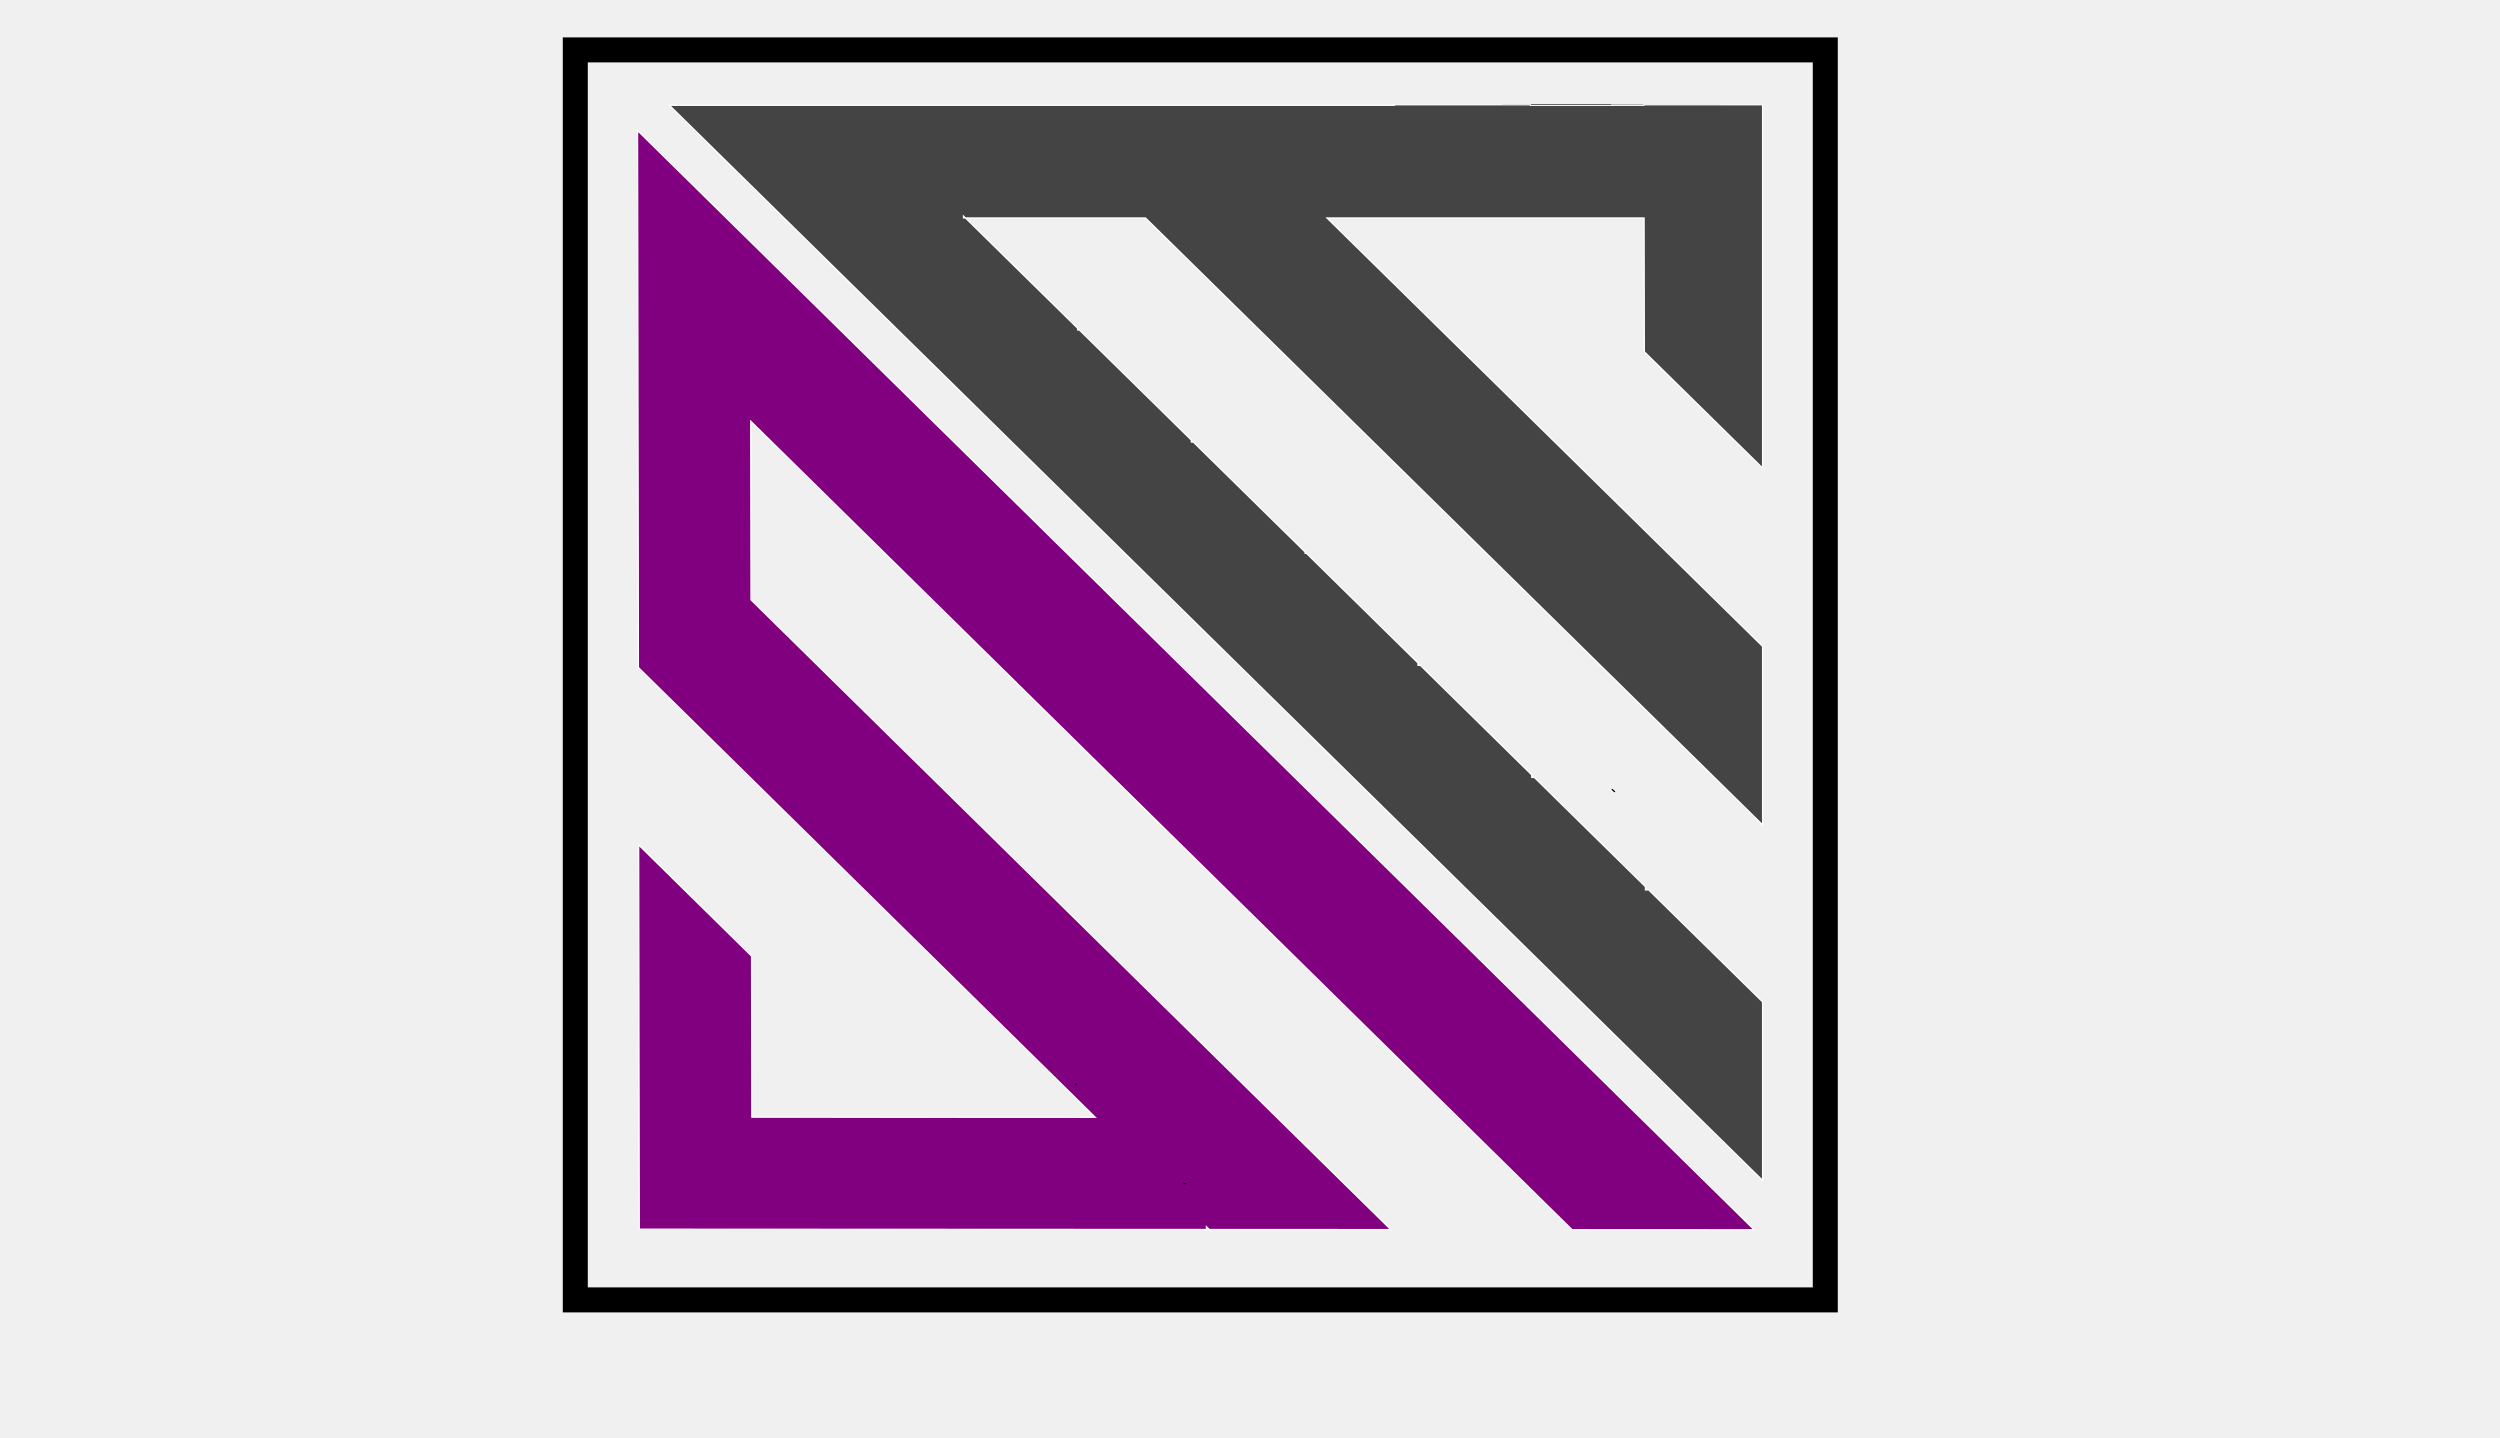
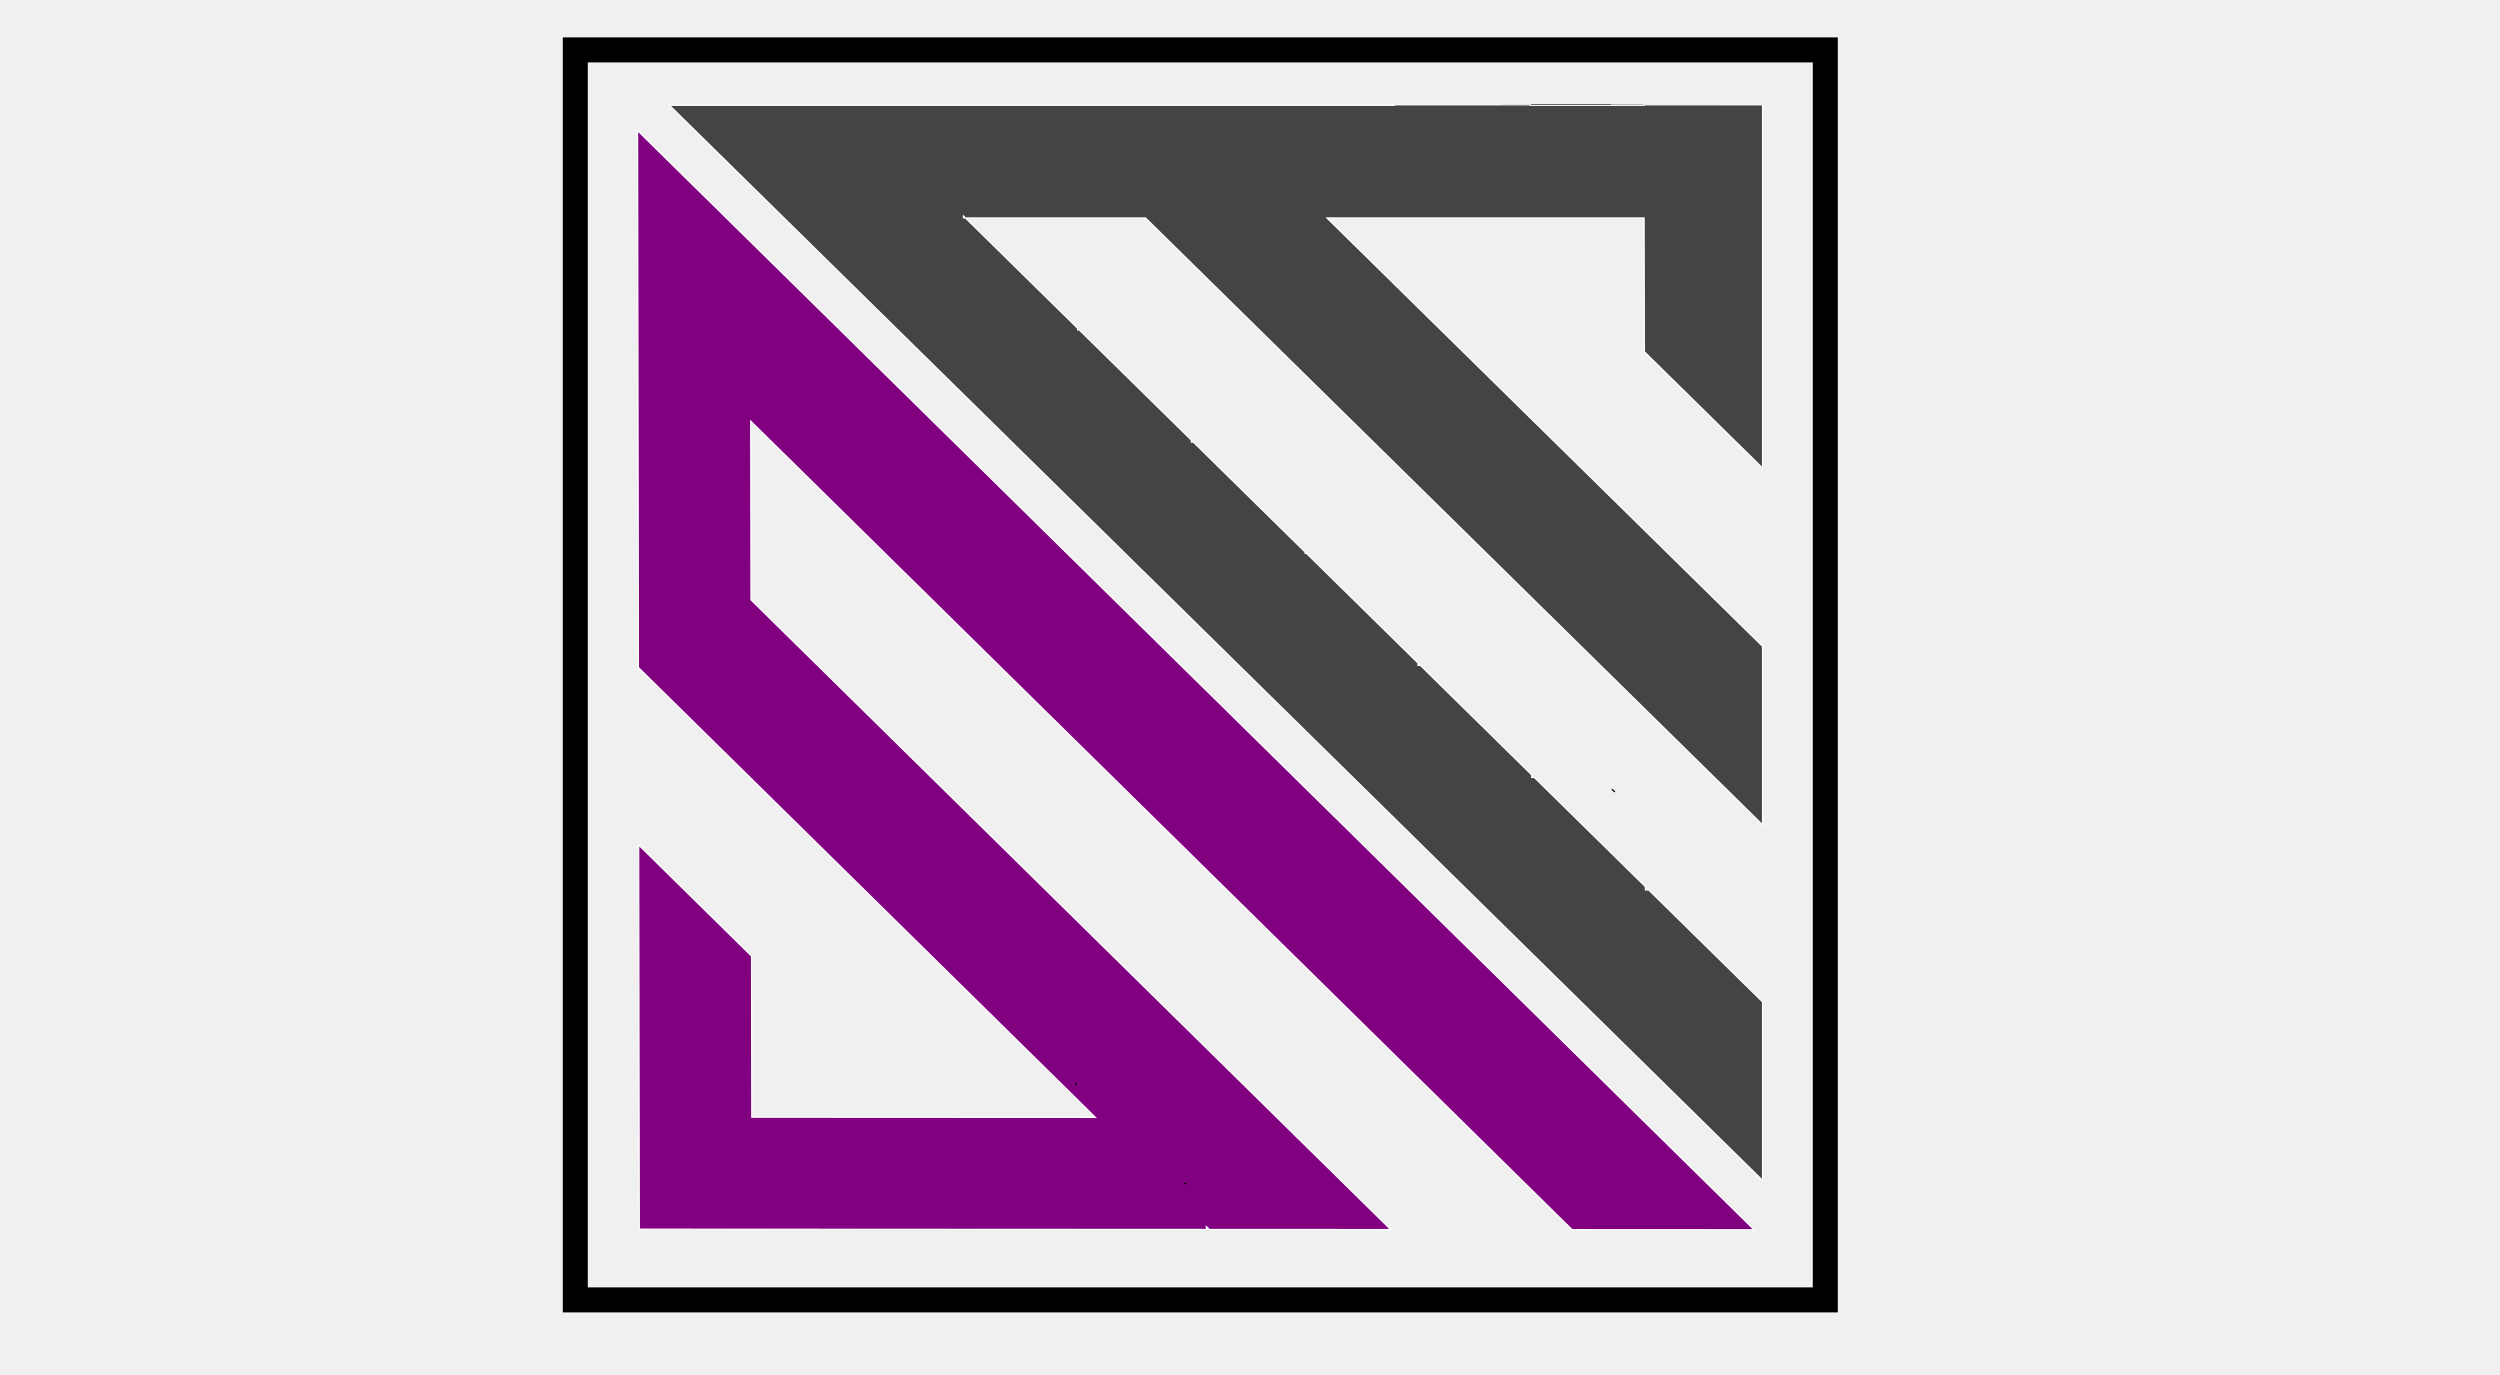
- <svg xmlns="http://www.w3.org/2000/svg" version="1.1" id="Layer_1" x="0px" y="0px" viewBox="0 0 2000 1150" style="enable-background:new 0 0 2000 1150;" xml:space="preserve">
+ <svg xmlns="http://www.w3.org/2000/svg" version="1.1" id="Layer_1" x="0px" y="0px" viewBox="0 0 2000 1100" style="enable-background:new 0 0 2000 1100;" xml:space="preserve">
  <style type="text/css">
	.st0{fill:none;stroke:#000000;stroke-width:20;stroke-miterlimit:10;}
	.st1{fill:none;stroke:#000000;stroke-miterlimit:10;}
	.st2{fill:#800080;stroke:#FFFFFF;stroke-miterlimit:10;}
	.st3{fill:#444444;stroke:#FFFFFF;stroke-miterlimit:10;}
</style>
  <rect x="460.23" y="39.92" class="st0" width="1000" height="1000" />
  <polygon class="st1" points="774.34,163.05 772.92,163.05 772.92,161.76 " />
  <rect x="1202.32" y="83.8" class="st1" width="85.98" height="0.4" />
  <polygon class="st2" points="1403.27,983.8 1257.65,983.72 1236.84,963.23 1166.54,894.03 893.83,625.57 873.72,605.77   802.38,535.56 782.47,515.95 782.47,515.94 711.27,445.87 600.58,336.9 600.61,356.16 600.75,445.81 600.8,479.9 657.26,535.48   691.74,569.42 748.7,625.49 782.69,658.94 839.83,715.19 873.94,748.77 873.94,748.78 930.95,804.89 964.89,838.3 1021.42,893.95   1055.82,927.82 1112.53,983.64 967.41,983.57 965.11,981.3 965.11,983.57 511.43,983.33 511.39,961.99 511.29,893.69 511.17,818.99   511.16,804.67 511.01,715.02 510.95,676 550.61,715.04 601.24,764.88 601.3,804.72 601.45,893.73 876.3,893.88 510.73,534.01   510.6,445.76 510.51,391.02 510.51,391.01 510.45,356.11 510.32,267.1 510.28,248.01 510.18,177.44 510.06,104.51 675.31,267.18   691.3,282.93 765.78,356.25 782.24,372.45 856.9,445.95 948.01,535.64 964.44,551.8 1039.45,625.64 1055.37,641.32 1130.57,715.34   1327.55,909.26 " />
  <line class="st1" x1="949.03" y1="946.88" x2="946.85" y2="946.88" />
  <line class="st1" x1="1376.61" y1="84.19" x2="1288.3" y2="84.19" />
  <line class="st1" x1="860.7" y1="868.42" x2="860.69" y2="866.57" />
  <line class="st1" x1="1291.9" y1="633.56" x2="1289.46" y2="631.35" />
  <polygon class="st3" points="1410.06,83.8 1410.06,374.4 1388.94,353.63 1315.49,281.39 1315.45,263.98 1315.27,174.34   1061.51,174.34 1133.81,245.44 1152.66,263.98 1224.79,334.91 1243.83,353.63 1315.77,424.38 1334.34,442.65 1410.06,517.11   1410.06,659.84 1371.53,621.94 1316.05,567.39 1316.05,567.38 1280.38,532.3 1225.07,477.91 1189.22,442.65 1134.1,388.44   1098.7,353.63 1043.76,299.6 1007.54,263.98 952.79,210.12 916.39,174.34 772.3,174.34 770.8,172.86 770.8,174.34 772.3,174.34   862.09,262.64 862.09,263.98 863.44,263.98 953.07,352.11 953.07,353.63 954.6,353.63 1044.05,441.59 1044.05,442.65   1045.13,442.65 1134.38,530.43 1134.39,532.3 1136.28,532.3 1225.35,619.9 1225.36,621.94 1227.43,621.94 1316.33,709.37   1316.33,709.38 1316.34,711.9 1318.9,711.9 1410.06,801.55 1410.06,944.27 1356.1,891.2 1225.64,762.9 1173.78,711.9   1134.67,673.43 1044.33,584.58 991.16,532.3 953.35,495.11 900,442.65 862.37,405.63 809.49,353.63 771.08,315.85 718.33,263.98   680.1,226.38 627.19,174.34 589.12,136.9 535.59,84.25 1115.03,84.25 1114.57,83.8 1224.29,83.8 1224.29,84.25 1315.1,84.25   1315.1,83.8 " />
</svg>
